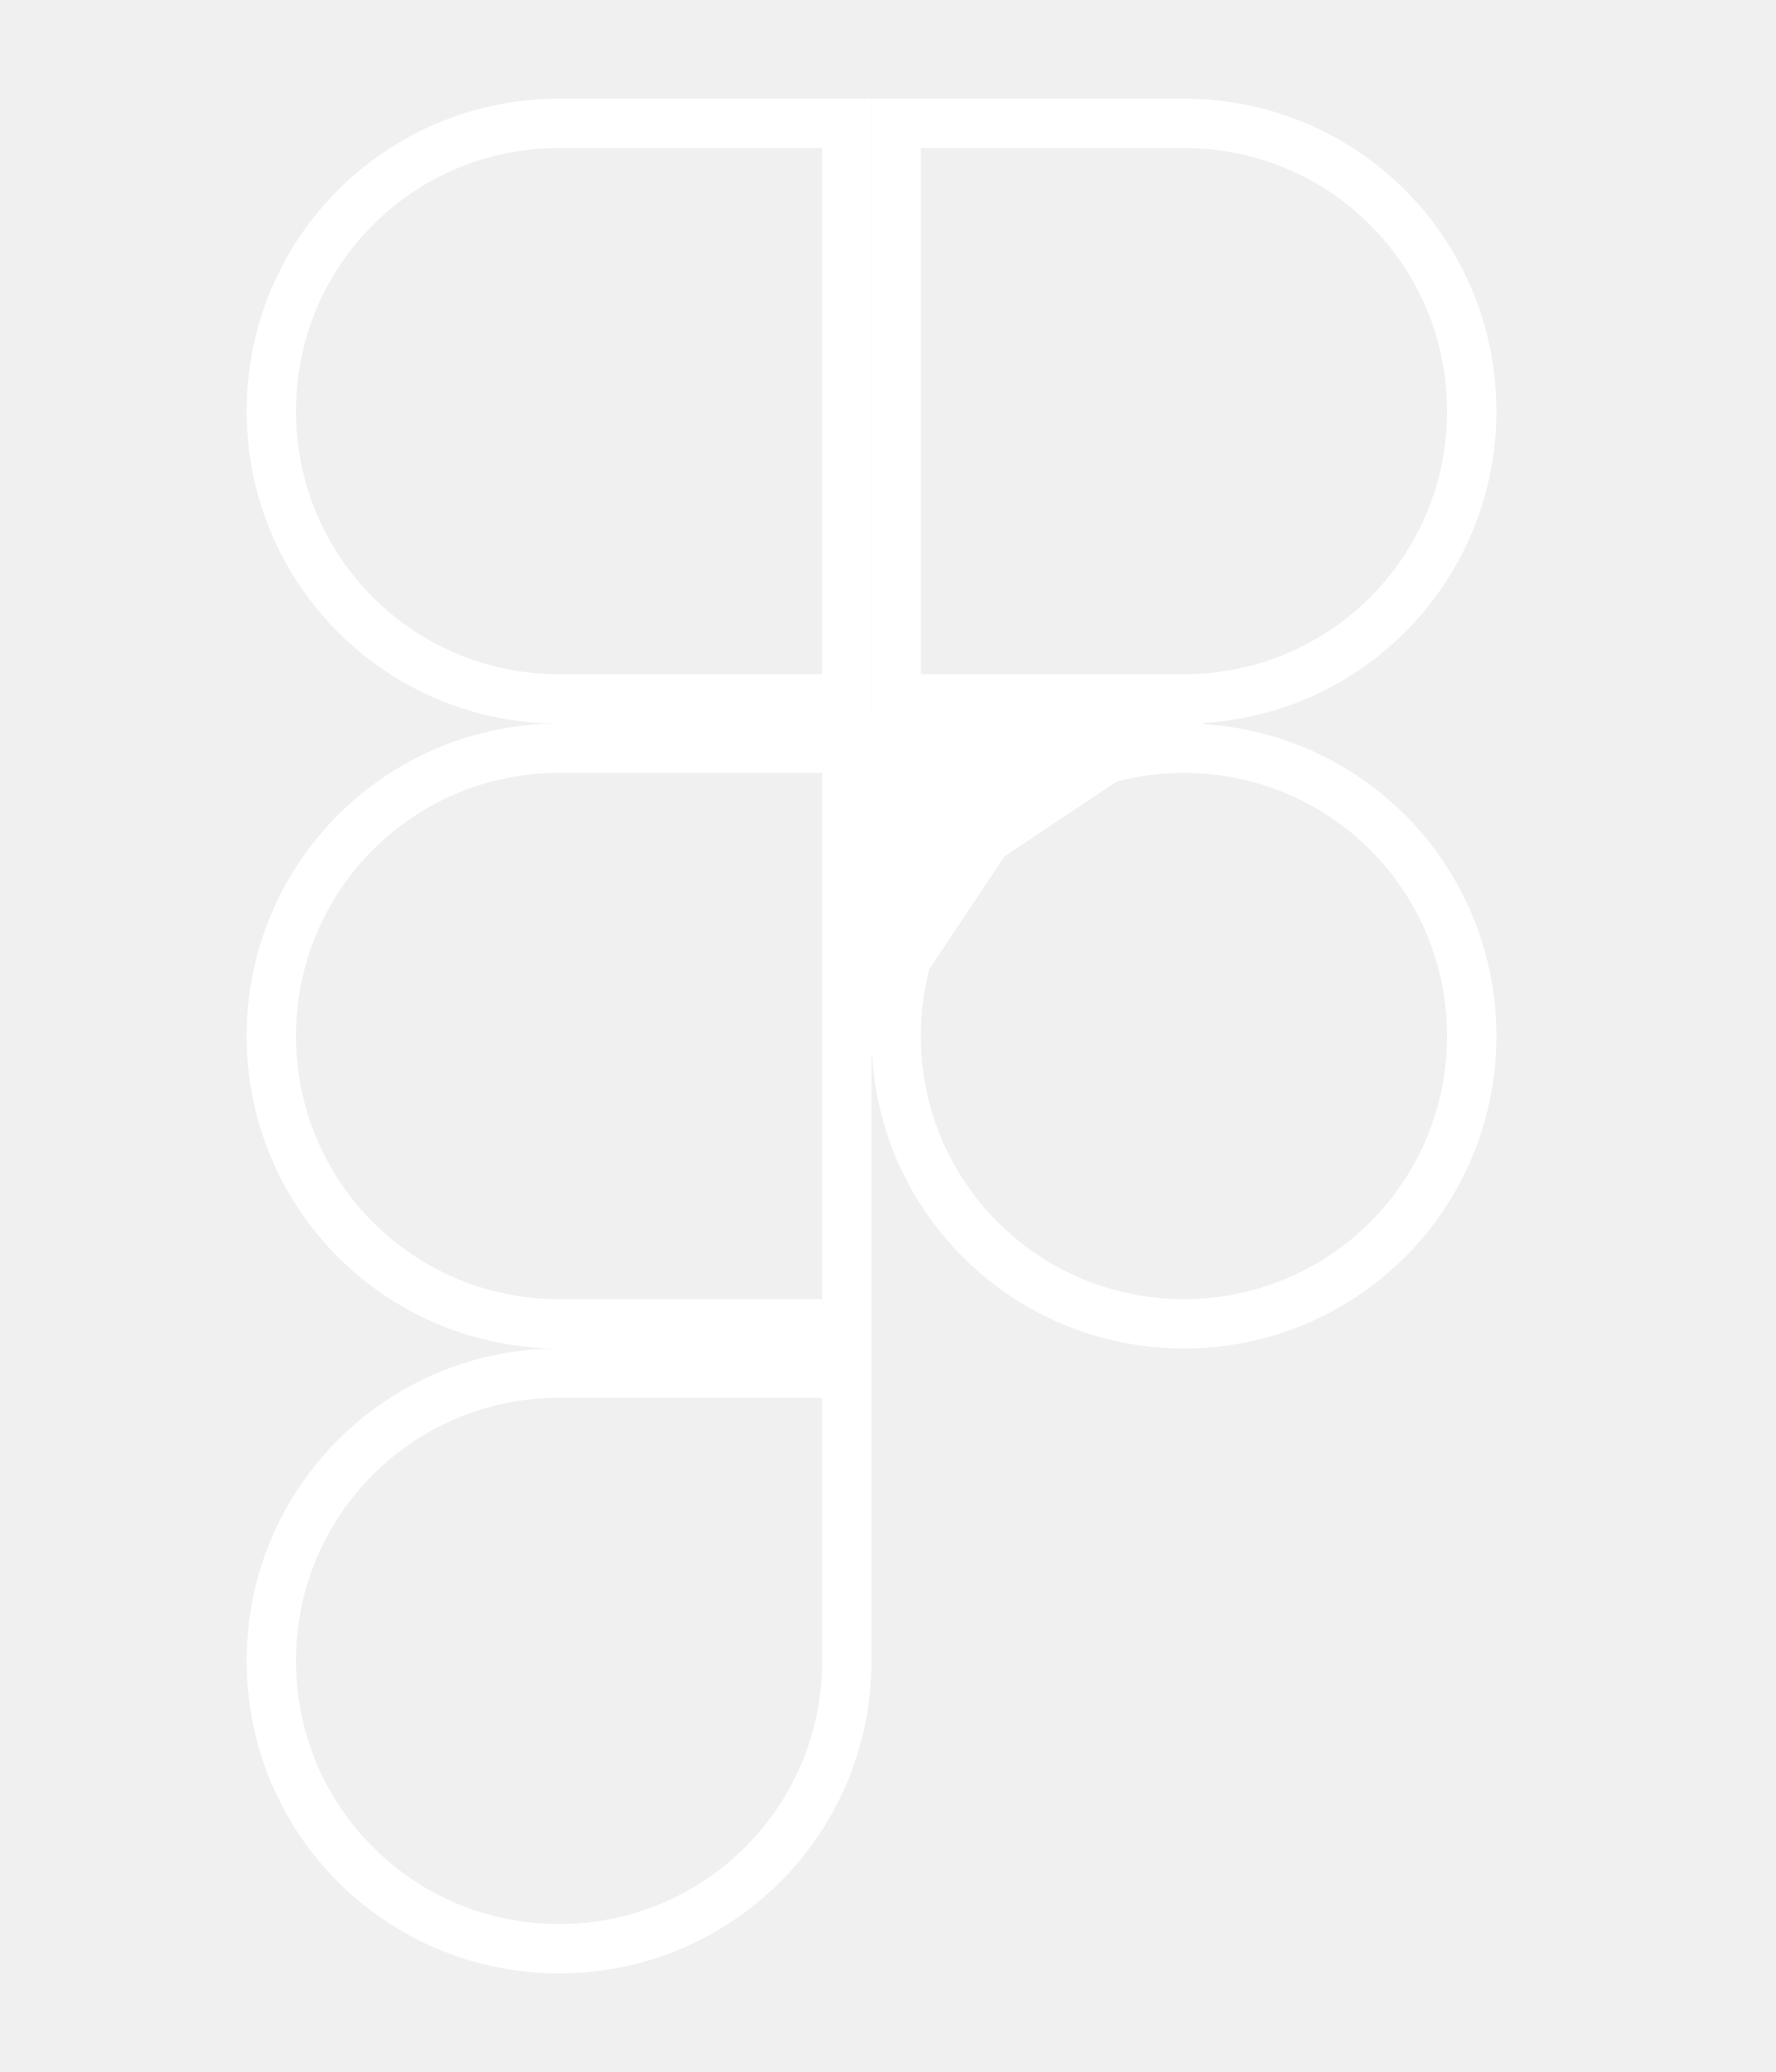
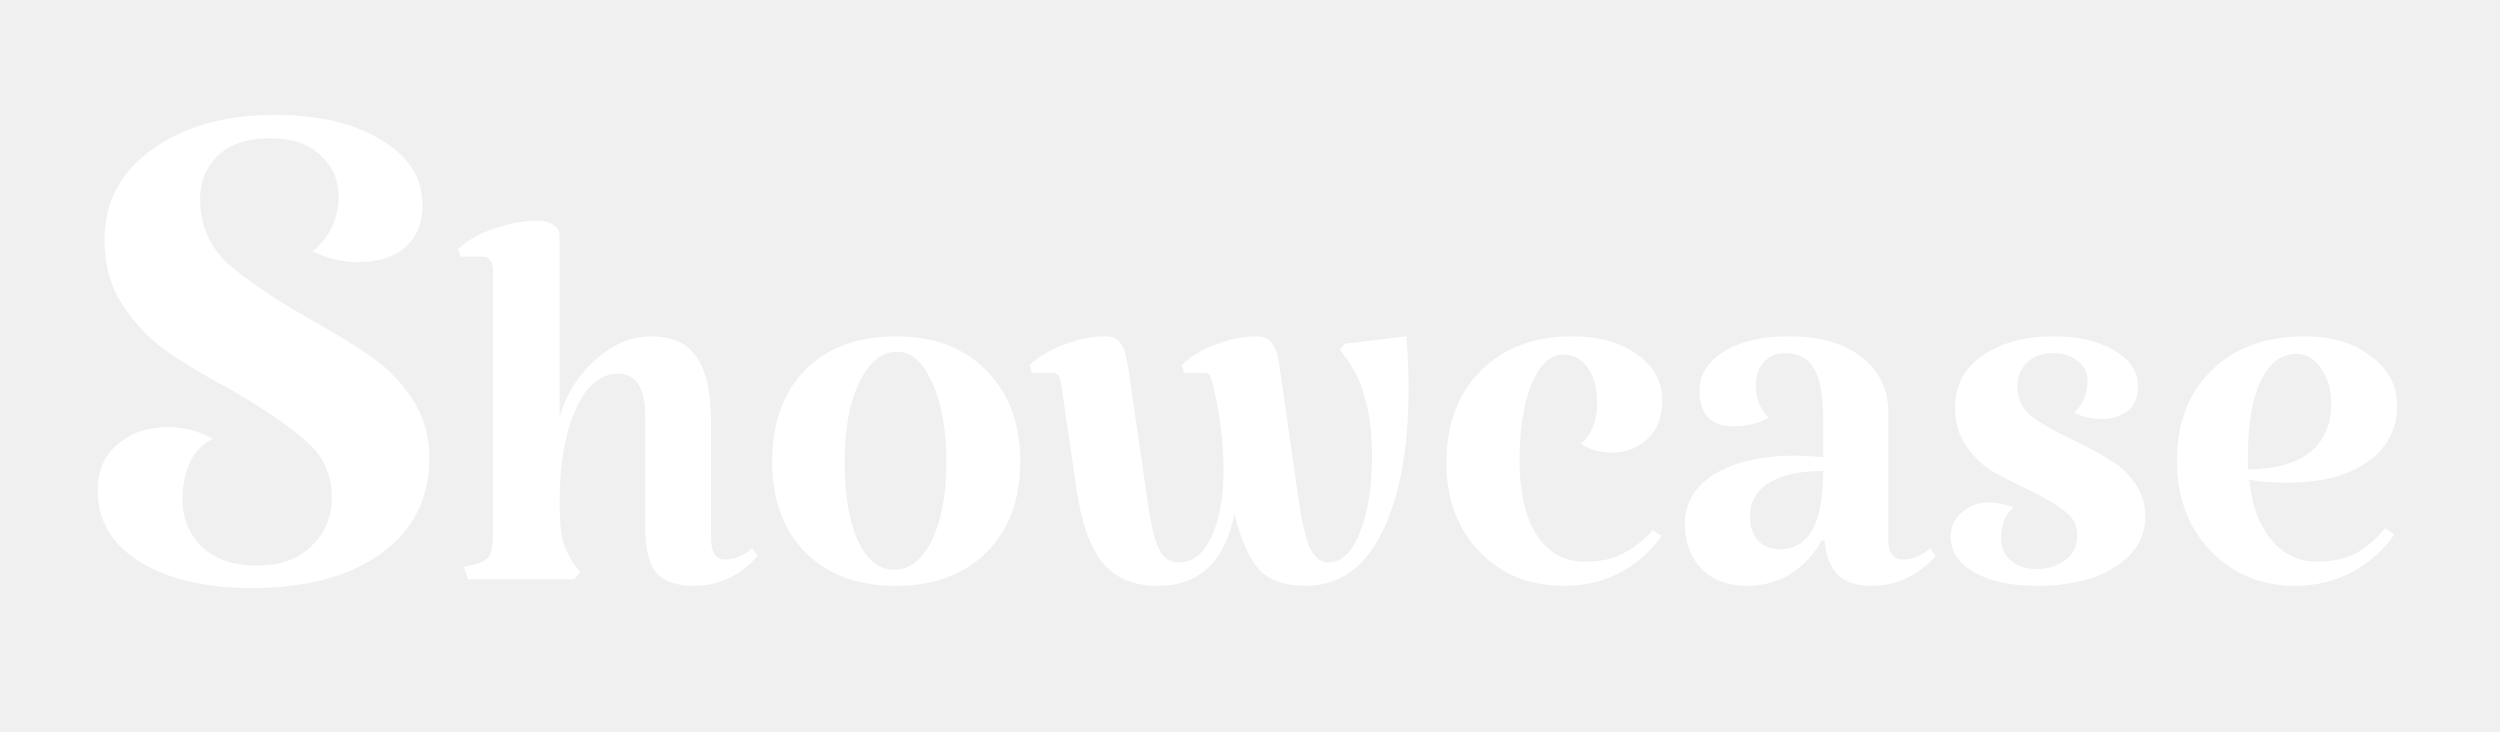
- <svg xmlns="http://www.w3.org/2000/svg" width="36" height="42" viewBox="0 0 36 42" fill="none">
-   <path d="M11.333 27.834H17.167V33.666C17.167 36.896 14.562 39.501 11.333 39.501C8.104 39.5 5.5 36.896 5.5 33.666C5.5 30.438 8.104 27.834 11.333 27.834Z" stroke="white" />
-   <path d="M11.333 15.167H17.167V26.834H11.333C8.104 26.834 5.5 24.229 5.5 21C5.5 17.771 8.104 15.167 11.333 15.167Z" stroke="white" />
-   <path d="M11.333 2.5H17.167V14.167H11.333C8.104 14.167 5.5 11.562 5.5 8.333C5.5 5.104 8.104 2.5 11.333 2.5Z" stroke="white" />
-   <path d="M24 2.5C27.229 2.5 29.834 5.104 29.834 8.333C29.834 11.562 27.229 14.167 24 14.167H18.167V2.5H24Z" stroke="white" />
-   <path d="M23 15H18V20L20 17L23 15Z" fill="white" stroke="white" />
-   <path d="M24 15.167C27.229 15.167 29.834 17.771 29.834 21C29.834 24.229 27.229 26.834 24 26.834C20.771 26.834 18.167 24.229 18.167 21C18.167 17.771 20.771 15.167 24 15.167Z" stroke="white" />
+ <svg xmlns="http://www.w3.org/2000/svg" width="164" height="48" viewBox="0 0 164 48" fill="none">
+   <g clip-path="url(#clip0_229_39)">
+     <path d="M13.128 13.04C13.128 14.747 13.725 16.155 14.92 17.264C16.115 18.331 17.907 19.547 20.296 20.912C22.045 21.893 23.432 22.747 24.456 23.472C25.48 24.197 26.355 25.115 27.08 26.224C27.805 27.333 28.168 28.613 28.168 30.064C28.168 32.709 27.101 34.8 24.968 36.336C22.877 37.829 20.061 38.576 16.52 38.576C13.491 38.576 11.037 38 9.16 36.848C7.325 35.696 6.408 34.139 6.408 32.176C6.408 30.896 6.835 29.893 7.688 29.168C8.584 28.4 9.693 28.016 11.016 28.016C12.04 28.016 13.021 28.272 13.96 28.784C12.637 29.467 11.976 30.811 11.976 32.816C11.976 34.011 12.403 35.035 13.256 35.888C14.152 36.699 15.347 37.104 16.84 37.104C18.376 37.104 19.571 36.677 20.424 35.824C21.32 34.971 21.768 33.904 21.768 32.624C21.768 31.131 21.213 29.915 20.104 28.976C19.037 27.995 17.395 26.864 15.176 25.584C13.427 24.645 11.976 23.771 10.824 22.96C9.715 22.149 8.776 21.147 8.008 19.952C7.24 18.757 6.856 17.349 6.856 15.728C6.856 13.296 7.88 11.333 9.928 9.84C12.019 8.304 14.728 7.536 18.056 7.536C20.915 7.536 23.24 8.091 25.032 9.2C26.824 10.267 27.72 11.696 27.72 13.488C27.72 14.64 27.336 15.557 26.568 16.24C25.8 16.88 24.755 17.2 23.432 17.2C22.493 17.2 21.512 16.965 20.488 16.496C21.043 16.069 21.469 15.536 21.768 14.896C22.067 14.256 22.216 13.595 22.216 12.912C22.216 11.845 21.832 10.949 21.064 10.224C20.296 9.456 19.165 9.072 17.672 9.072C16.221 9.072 15.091 9.456 14.28 10.224C13.512 10.992 13.128 11.931 13.128 13.04ZM46.645 35.264C46.645 36.224 46.949 36.704 47.556 36.704C48.164 36.704 48.757 36.464 49.333 35.984L49.717 36.464C48.532 37.776 47.141 38.432 45.541 38.432C44.389 38.432 43.556 38.144 43.044 37.568C42.565 36.96 42.325 35.984 42.325 34.64V27.296C42.325 25.44 41.733 24.512 40.548 24.512C39.397 24.512 38.468 25.296 37.764 26.864C37.06 28.432 36.709 30.48 36.709 33.008C36.709 34 36.773 34.8 36.901 35.408C37.06 35.984 37.316 36.528 37.669 37.04L38.053 37.52L37.669 38H30.709L30.421 37.184L31.093 37.04C31.605 36.912 31.941 36.72 32.1 36.464C32.261 36.176 32.34 35.632 32.34 34.832V17.696C32.34 17.44 32.276 17.232 32.148 17.072C32.053 16.912 31.909 16.832 31.716 16.832H30.229L30.037 16.352C30.645 15.776 31.428 15.328 32.389 15.008C33.38 14.656 34.356 14.48 35.316 14.48C35.733 14.48 36.069 14.576 36.325 14.768C36.581 14.928 36.709 15.168 36.709 15.488V27.344C37.157 25.84 37.941 24.592 39.06 23.6C40.212 22.576 41.428 22.064 42.709 22.064C44.084 22.064 45.077 22.512 45.684 23.408C46.325 24.304 46.645 25.728 46.645 27.68V35.264ZM50.656 30.272C50.656 27.744 51.376 25.744 52.816 24.272C54.288 22.8 56.272 22.064 58.768 22.064C61.264 22.064 63.248 22.816 64.72 24.32C66.192 25.792 66.928 27.776 66.928 30.272C66.928 32.768 66.192 34.752 64.72 36.224C63.248 37.696 61.264 38.432 58.768 38.432C56.272 38.432 54.288 37.696 52.816 36.224C51.376 34.752 50.656 32.768 50.656 30.272ZM62.08 30.368C62.08 28.224 61.776 26.48 61.168 25.136C60.56 23.76 59.792 23.072 58.864 23.072C57.84 23.072 57.008 23.744 56.368 25.088C55.728 26.4 55.408 28.128 55.408 30.272C55.408 32.448 55.696 34.176 56.272 35.456C56.88 36.736 57.68 37.376 58.672 37.376C59.664 37.376 60.48 36.736 61.12 35.456C61.76 34.144 62.08 32.448 62.08 30.368ZM75.941 38.432C74.405 38.432 73.205 37.936 72.341 36.944C71.509 35.92 70.933 34.288 70.613 32.048L69.605 25.136C69.573 24.88 69.509 24.704 69.413 24.608C69.317 24.512 69.173 24.464 68.981 24.464H67.685L67.541 23.936C68.181 23.36 68.949 22.912 69.845 22.592C70.741 22.24 71.621 22.064 72.485 22.064C72.965 22.064 73.301 22.208 73.493 22.496C73.717 22.784 73.893 23.344 74.021 24.176L75.269 32.816C75.493 34.384 75.749 35.456 76.037 36.032C76.325 36.608 76.757 36.896 77.333 36.896C78.229 36.896 78.933 36.352 79.445 35.264C79.989 34.144 80.261 32.672 80.261 30.848C80.261 28.992 80.021 27.088 79.541 25.136C79.477 24.88 79.413 24.704 79.349 24.608C79.285 24.512 79.141 24.464 78.917 24.464H77.669L77.525 23.936C78.133 23.36 78.885 22.912 79.781 22.592C80.677 22.24 81.573 22.064 82.469 22.064C82.917 22.064 83.253 22.224 83.477 22.544C83.701 22.832 83.861 23.376 83.957 24.176L85.157 32.576C85.413 34.304 85.685 35.456 85.973 36.032C86.293 36.608 86.677 36.896 87.125 36.896C87.989 36.896 88.677 36.256 89.189 34.976C89.733 33.664 90.005 31.968 90.005 29.888C90.005 28.48 89.861 27.264 89.573 26.24C89.317 25.184 88.885 24.256 88.277 23.456L87.893 22.928L88.229 22.544L92.261 22.064C92.357 23.312 92.405 24.416 92.405 25.376C92.405 29.472 91.813 32.672 90.629 34.976C89.477 37.28 87.813 38.432 85.637 38.432C84.325 38.432 83.333 38.096 82.661 37.424C81.989 36.752 81.429 35.52 80.981 33.728C80.341 36.864 78.661 38.432 75.941 38.432ZM109.043 26.288C109.043 27.344 108.723 28.176 108.083 28.784C107.443 29.392 106.659 29.696 105.731 29.696C104.995 29.696 104.323 29.504 103.715 29.12C104.419 28.48 104.771 27.584 104.771 26.432C104.771 25.504 104.579 24.752 104.195 24.176C103.811 23.568 103.251 23.264 102.515 23.264C101.683 23.264 100.995 23.92 100.451 25.232C99.939 26.512 99.683 28.192 99.683 30.272C99.683 32.256 100.051 33.856 100.787 35.072C101.555 36.256 102.627 36.848 104.003 36.848C104.963 36.848 105.779 36.672 106.451 36.32C107.155 35.968 107.811 35.456 108.419 34.784L108.995 35.168C108.323 36.128 107.443 36.912 106.355 37.52C105.267 38.128 104.003 38.432 102.563 38.432C100.323 38.432 98.483 37.68 97.043 36.176C95.603 34.672 94.883 32.736 94.883 30.368C94.883 27.84 95.635 25.824 97.139 24.32C98.643 22.816 100.643 22.064 103.139 22.064C104.899 22.064 106.323 22.464 107.411 23.264C108.499 24.032 109.043 25.04 109.043 26.288ZM116.048 27.392C115.376 27.776 114.576 27.968 113.648 27.968C112.976 27.968 112.448 27.776 112.064 27.392C111.68 26.976 111.488 26.4 111.488 25.664C111.488 24.576 112.016 23.712 113.072 23.072C114.16 22.4 115.568 22.064 117.296 22.064C119.344 22.064 120.944 22.512 122.096 23.408C123.28 24.304 123.872 25.52 123.872 27.056V35.36C123.872 36.256 124.192 36.704 124.832 36.704C125.44 36.704 126.032 36.464 126.608 35.984L126.992 36.464C125.808 37.776 124.4 38.432 122.768 38.432C121.808 38.432 121.072 38.192 120.56 37.712C120.08 37.232 119.792 36.48 119.696 35.456H119.504C118.992 36.384 118.304 37.12 117.44 37.664C116.608 38.176 115.648 38.432 114.56 38.432C113.344 38.432 112.368 38.064 111.632 37.328C110.896 36.56 110.528 35.568 110.528 34.352C110.528 32.976 111.184 31.888 112.496 31.088C113.808 30.288 115.584 29.888 117.824 29.888C118.24 29.888 118.832 29.92 119.6 29.984V27.584C119.6 26.016 119.408 24.896 119.024 24.224C118.64 23.52 118.016 23.168 117.152 23.168C116.544 23.168 116.064 23.36 115.712 23.744C115.36 24.128 115.184 24.624 115.184 25.232C115.184 26.192 115.472 26.912 116.048 27.392ZM116.768 36.032C118.656 36.032 119.6 34.32 119.6 30.896C118 30.896 116.8 31.168 116 31.712C115.2 32.224 114.8 32.96 114.8 33.92C114.8 34.56 114.976 35.072 115.328 35.456C115.68 35.84 116.16 36.032 116.768 36.032ZM132.332 25.328C132.332 26.128 132.636 26.784 133.244 27.296C133.884 27.776 134.844 28.32 136.124 28.928C137.18 29.44 137.996 29.888 138.572 30.272C139.148 30.624 139.644 31.104 140.06 31.712C140.508 32.32 140.732 33.04 140.732 33.872C140.732 35.248 140.076 36.352 138.764 37.184C137.484 38.016 135.756 38.432 133.58 38.432C131.948 38.432 130.604 38.144 129.548 37.568C128.492 36.96 127.964 36.176 127.964 35.216C127.964 34.576 128.204 34.048 128.684 33.632C129.164 33.184 129.756 32.96 130.46 32.96C131.004 32.96 131.548 33.072 132.092 33.296C131.548 33.712 131.276 34.384 131.276 35.312C131.276 35.952 131.5 36.448 131.948 36.8C132.396 37.152 132.94 37.328 133.58 37.328C134.316 37.328 134.94 37.136 135.452 36.752C135.996 36.368 136.268 35.824 136.268 35.12C136.268 34.448 135.996 33.92 135.452 33.536C134.94 33.12 134.124 32.64 133.004 32.096C131.98 31.616 131.148 31.184 130.508 30.8C129.9 30.384 129.372 29.84 128.924 29.168C128.476 28.496 128.252 27.68 128.252 26.72C128.252 25.28 128.86 24.144 130.076 23.312C131.292 22.48 132.828 22.064 134.684 22.064C136.316 22.064 137.644 22.368 138.668 22.976C139.724 23.584 140.252 24.368 140.252 25.328C140.252 26.064 140.028 26.608 139.58 26.96C139.132 27.312 138.556 27.488 137.852 27.488C137.18 27.488 136.588 27.344 136.076 27.056C136.652 26.512 136.94 25.824 136.94 24.992C136.94 24.448 136.732 24.016 136.316 23.696C135.9 23.344 135.356 23.168 134.684 23.168C133.948 23.168 133.372 23.376 132.956 23.792C132.54 24.208 132.332 24.72 132.332 25.328ZM151.971 36.848C152.899 36.848 153.715 36.688 154.419 36.368C155.123 36.016 155.811 35.44 156.483 34.64L157.059 35.072C156.323 36.128 155.379 36.96 154.227 37.568C153.107 38.144 151.875 38.432 150.531 38.432C149.059 38.432 147.731 38.08 146.547 37.376C145.395 36.672 144.483 35.712 143.811 34.496C143.139 33.248 142.803 31.84 142.803 30.272C142.803 27.776 143.555 25.792 145.059 24.32C146.595 22.816 148.627 22.064 151.155 22.064C152.947 22.064 154.403 22.496 155.523 23.36C156.675 24.192 157.251 25.28 157.251 26.624C157.251 28.16 156.595 29.392 155.283 30.32C154.003 31.216 152.243 31.664 150.003 31.664C149.107 31.664 148.291 31.6 147.555 31.472C147.715 33.136 148.195 34.448 148.995 35.408C149.795 36.368 150.787 36.848 151.971 36.848ZM150.627 23.216C149.635 23.216 148.851 23.824 148.275 25.04C147.731 26.224 147.459 27.888 147.459 30.032V30.8C147.811 30.8 148.243 30.768 148.755 30.704C150.099 30.544 151.123 30.112 151.827 29.408C152.563 28.672 152.931 27.712 152.931 26.528C152.931 25.568 152.707 24.784 152.259 24.176C151.843 23.536 151.299 23.216 150.627 23.216Z" fill="white" />
+   </g>
+   <defs>
+     <clipPath id="clip0_229_39">
+       <rect width="164" height="48" fill="white" />
+     </clipPath>
+   </defs>
</svg>
